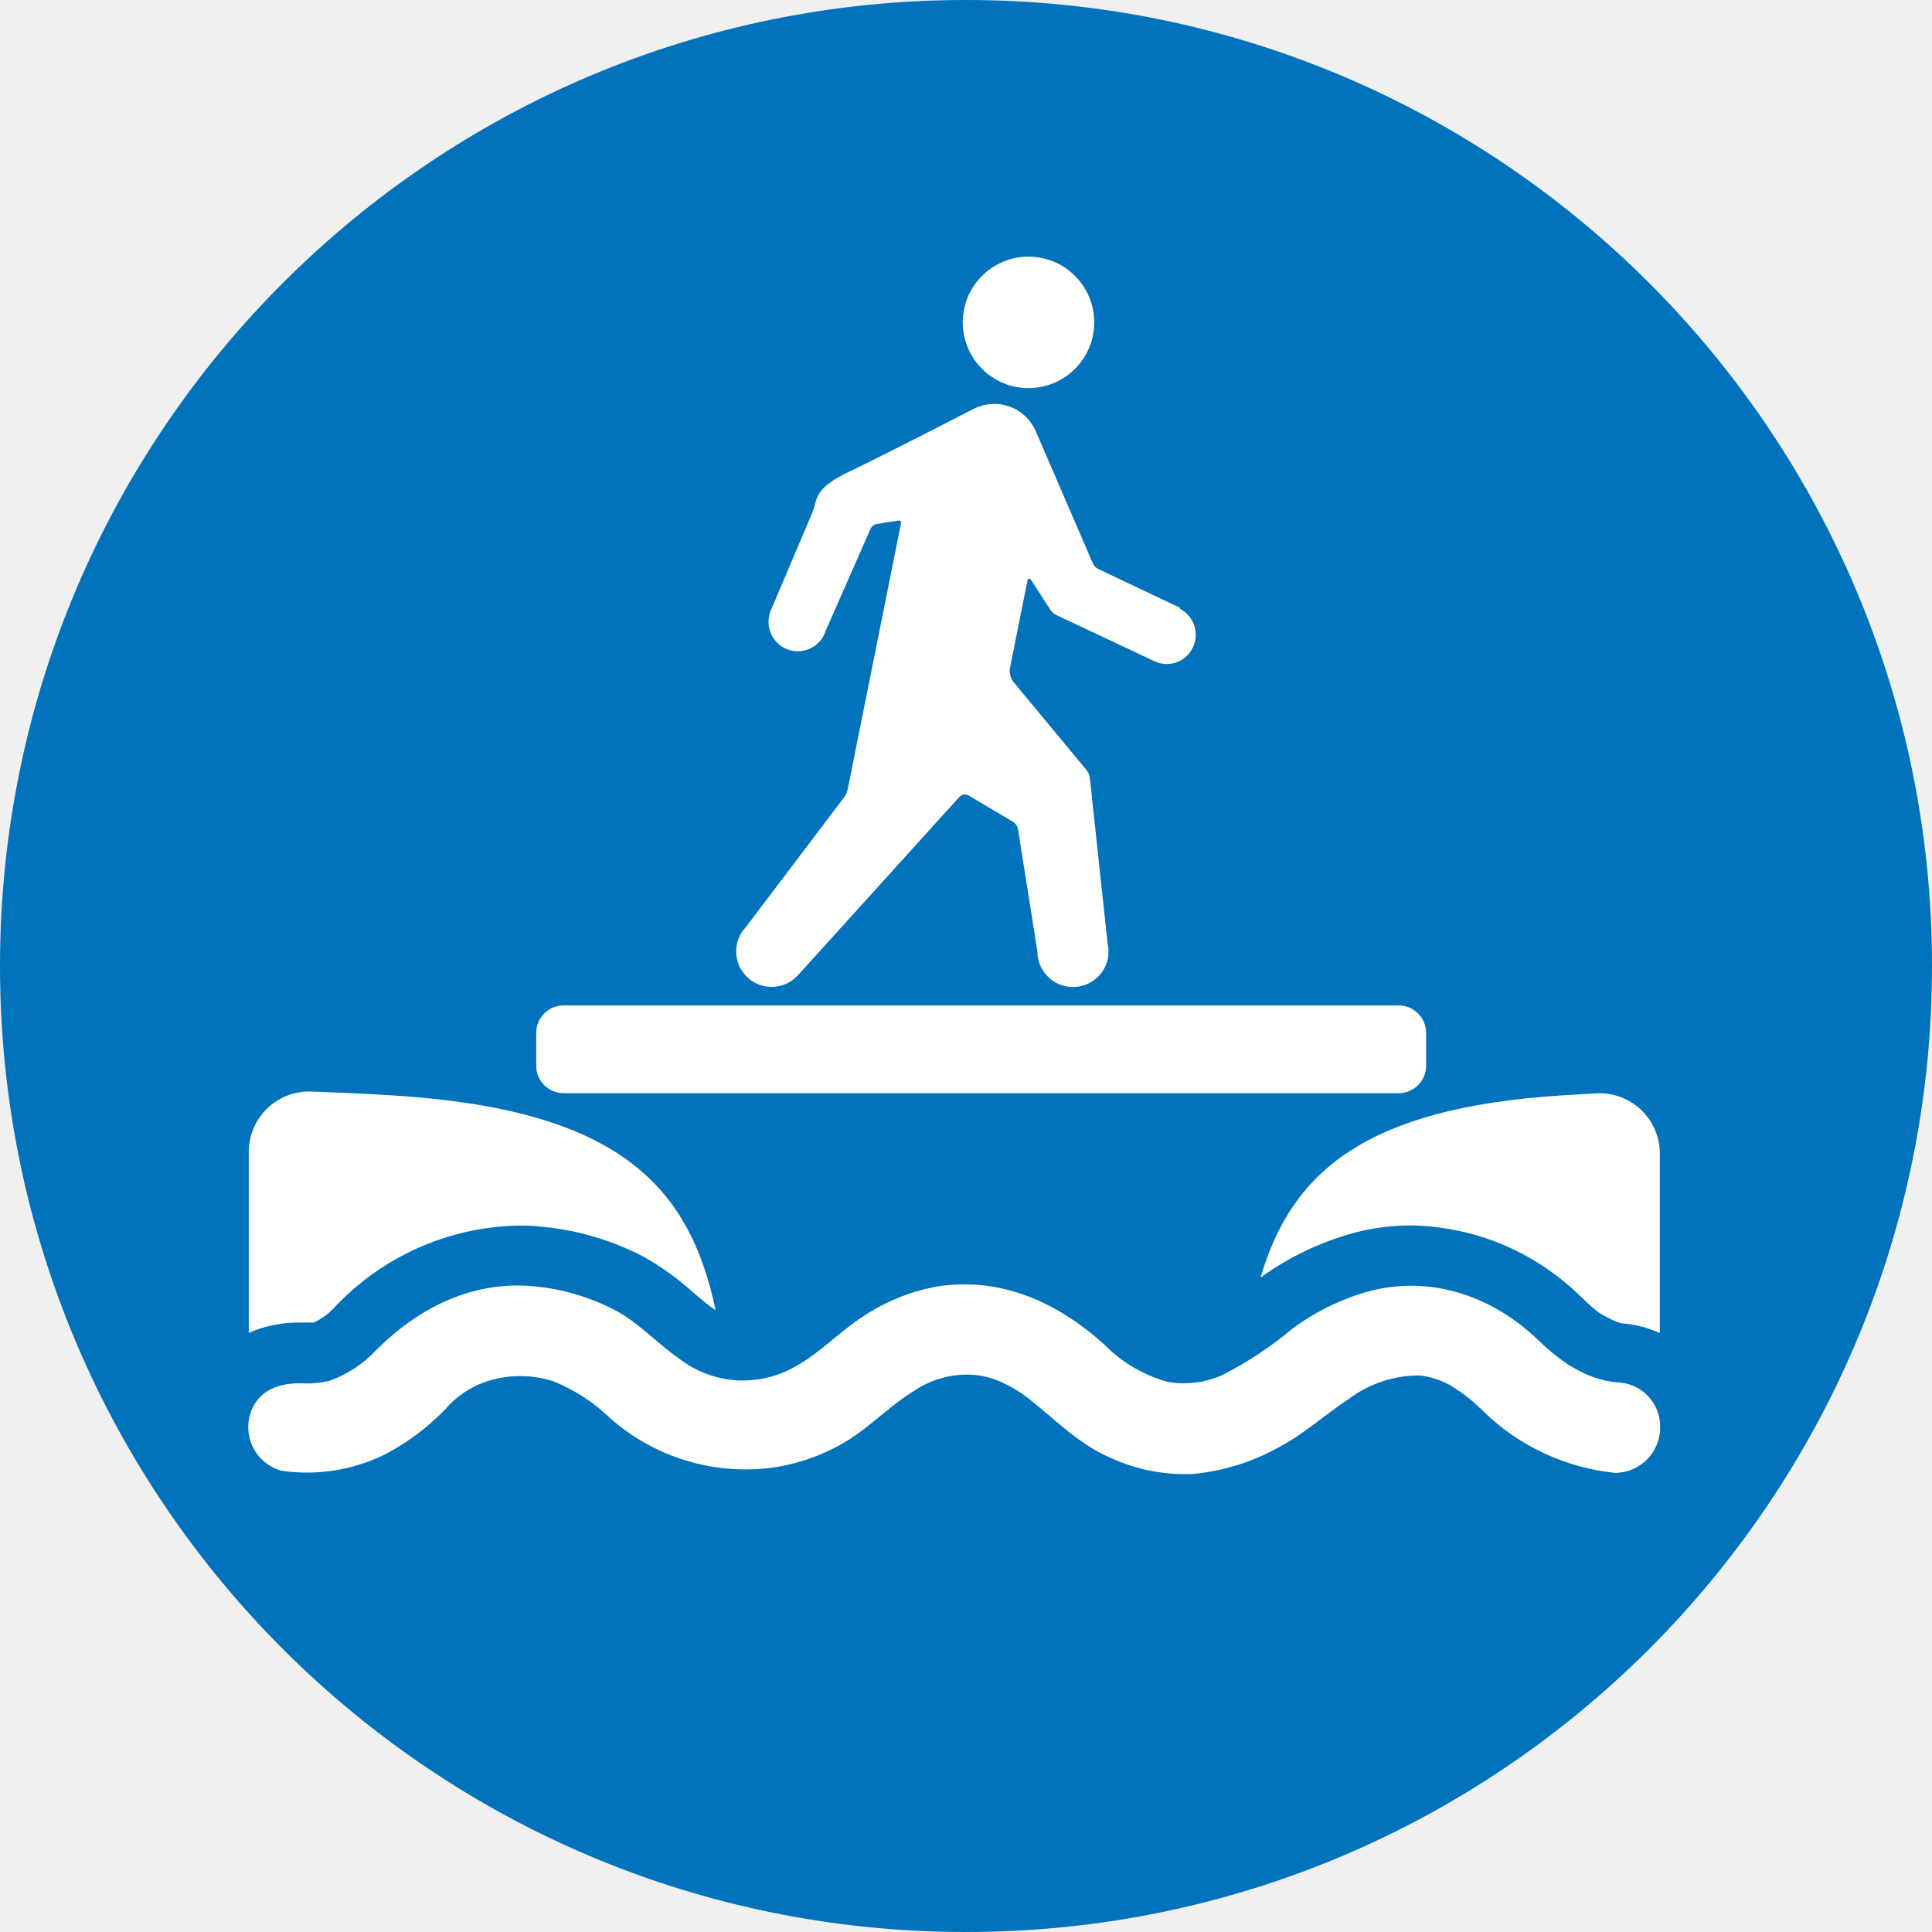
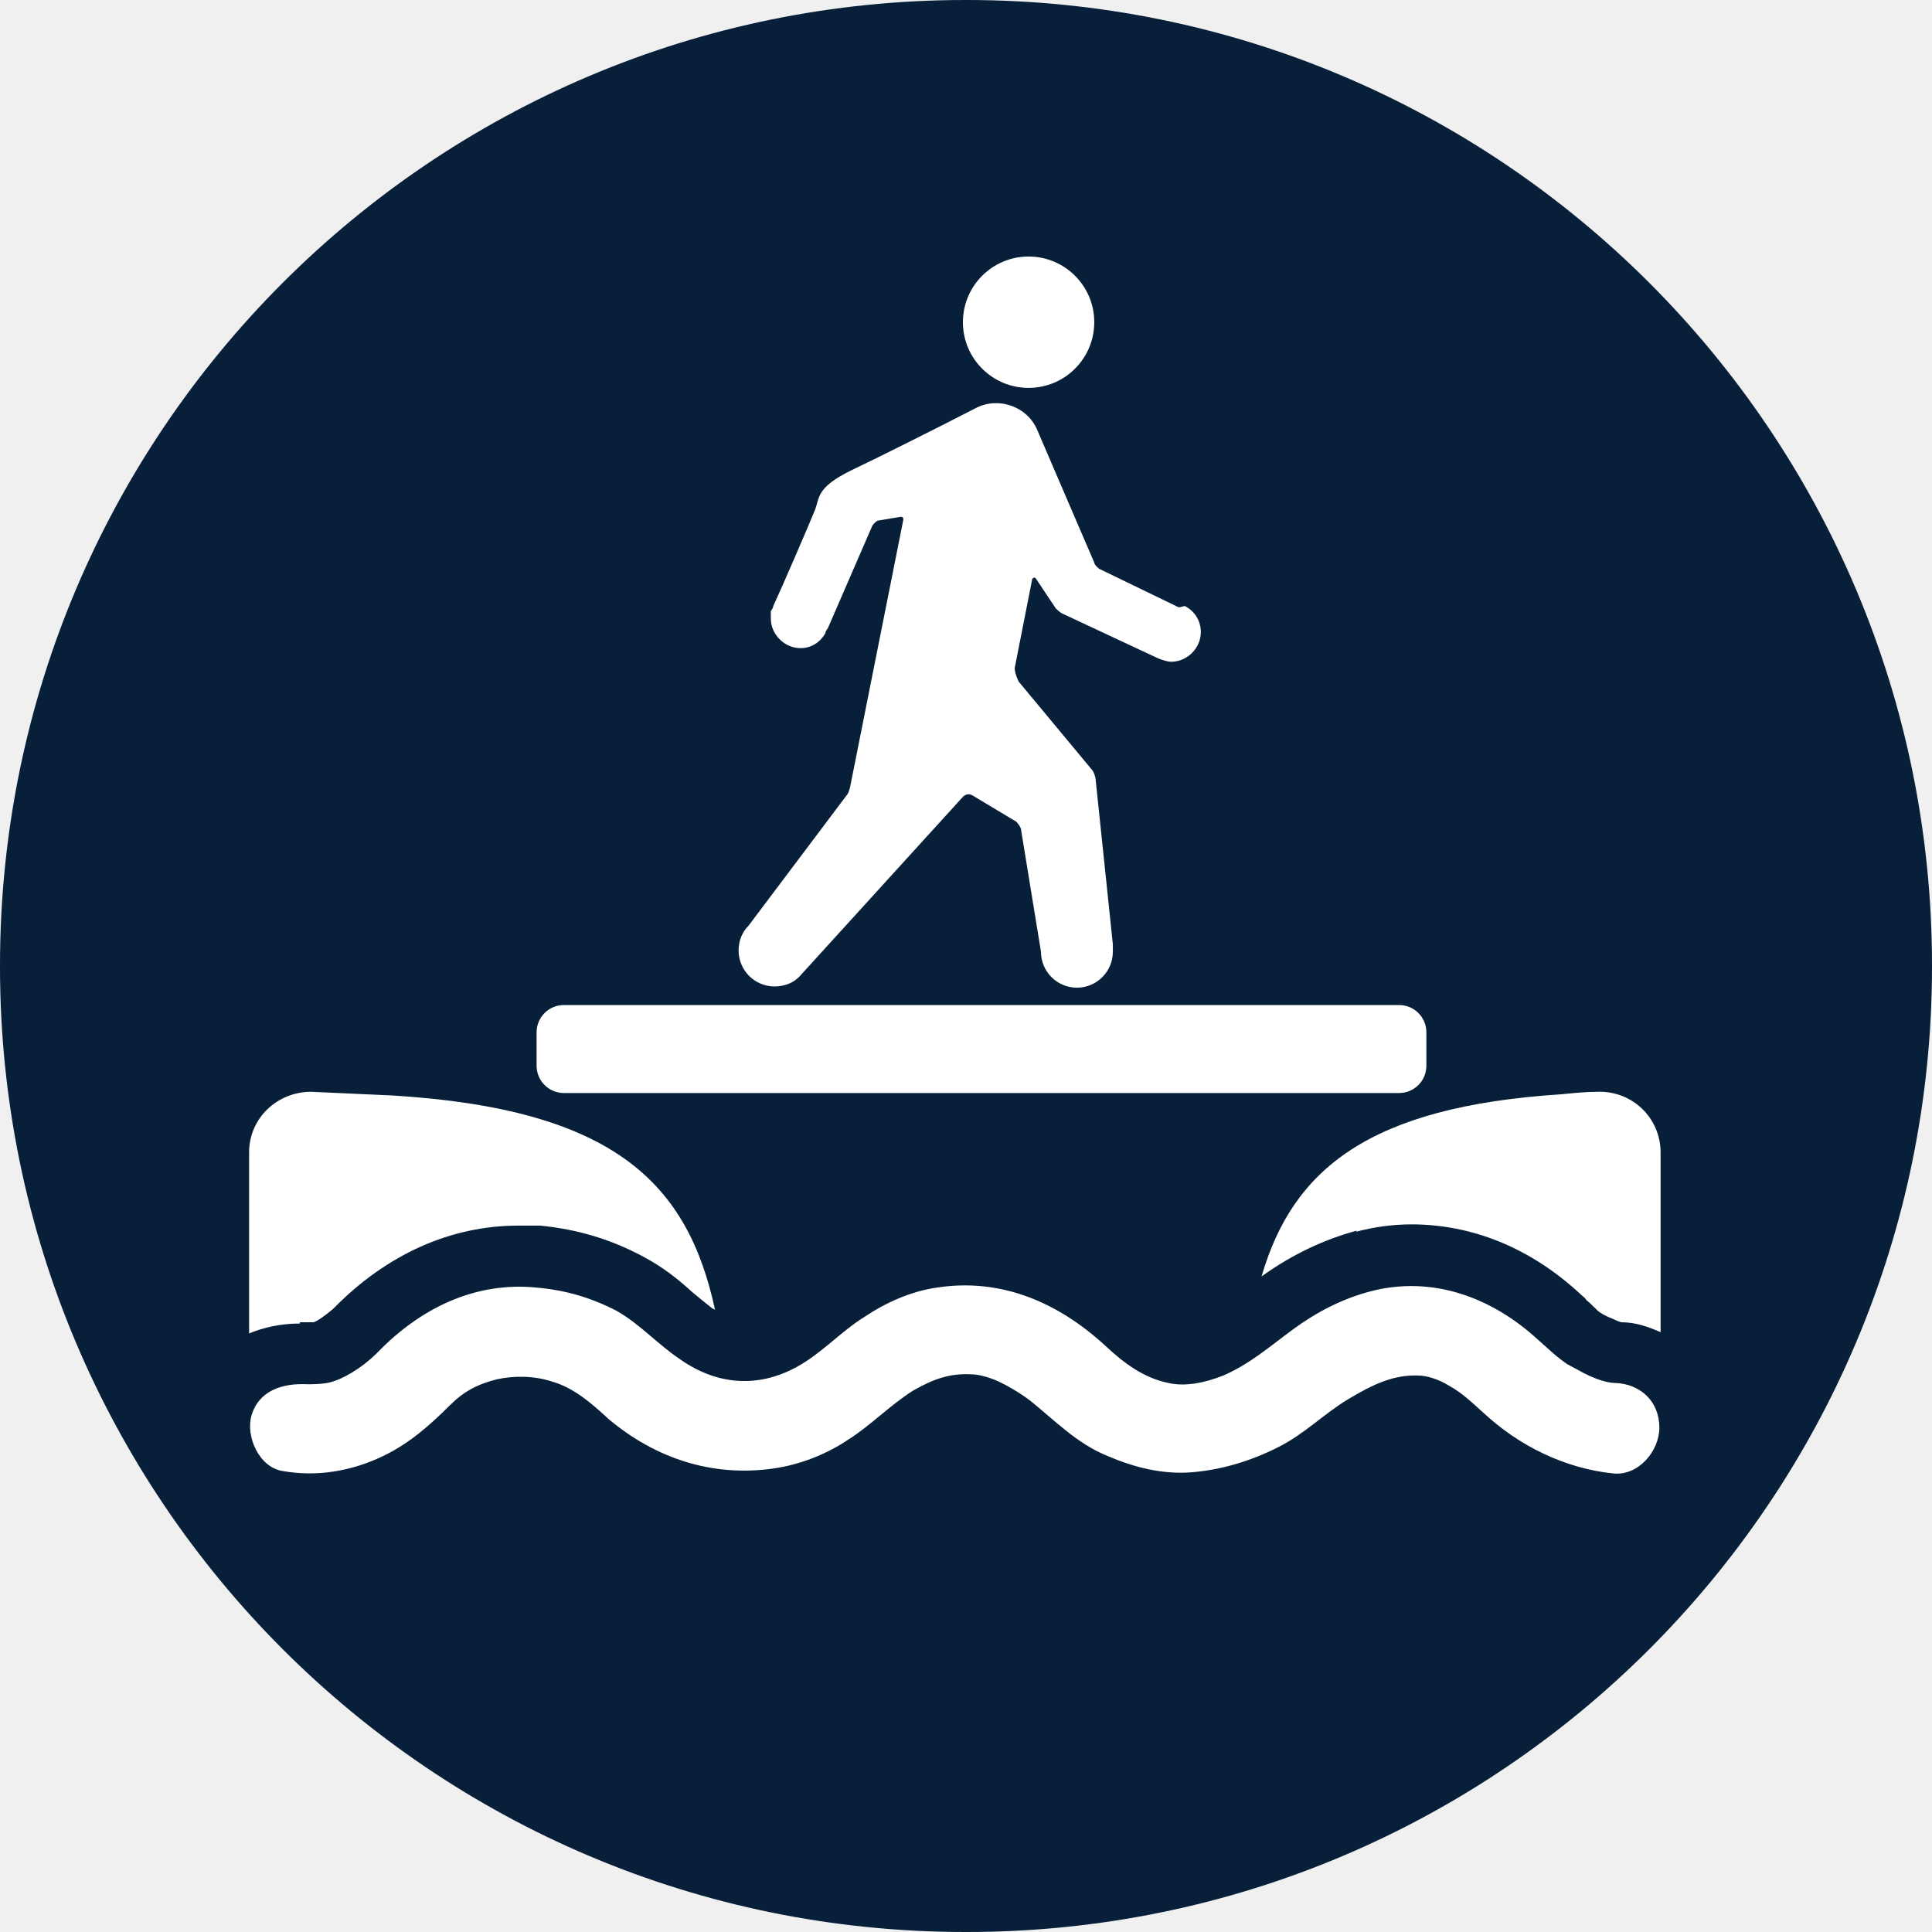
- <svg xmlns="http://www.w3.org/2000/svg" viewBox="0 0 128.13 128.13">
+ <svg xmlns="http://www.w3.org/2000/svg" viewBox="0 0 15.59 15.59">
  <defs>
-     <style>.cls-1{fill:#0073bc;}.cls-2{fill:#fff;}</style>
+     <style>
+       .cls-1 {
+         fill: #071f39;
+       }
+ 
+       .cls-1, .cls-2 {
+         stroke-width: 0px;
+       }
+ 
+       .cls-2 {
+         fill: #fff;
+       }
+     </style>
  </defs>
-   <g id="Isolation_Mode" data-name="Isolation Mode">
-     <rect class="cls-1" width="128.13" height="128.13" rx="64.06" />
-     <rect class="cls-2" x="35.56" y="66.68" width="59.02" height="5.82" rx="1.82" />
-     <path class="cls-2" d="M105.07,91.08a11.72,11.72,0,0,1-1.1-.6,14,14,0,0,1-2-1.65C99,86,95,84.57,90.89,85.61a15.47,15.47,0,0,0-5.18,2.51,24.55,24.55,0,0,1-4.64,3.07,6.24,6.24,0,0,1-3.6.46,9.27,9.27,0,0,1-4.22-2.47c-3.14-2.84-6.93-4.55-11.21-3.84a13,13,0,0,0-4.85,2c-1.54,1-2.79,2.37-4.4,3.26A6.92,6.92,0,0,1,45,90.07c-1.45-1-2.62-2.34-4.21-3.18a14.52,14.52,0,0,0-5.34-1.58c-4.12-.4-7.7,1.42-10.53,4.26a7.92,7.92,0,0,1-3.05,2,6.38,6.38,0,0,1-1.6.18c-1.67-.11-3.23.42-3.7,2.1a3,3,0,0,0,2.1,3.69h0a11.7,11.7,0,0,0,6.69-1,15.38,15.38,0,0,0,4.46-3.39A6.25,6.25,0,0,1,33,91.42a7.16,7.16,0,0,1,3.73.2,11.62,11.62,0,0,1,3.73,2.43,13.56,13.56,0,0,0,10.93,3.26,13.1,13.1,0,0,0,4.94-1.85c1.56-1,2.81-2.34,4.39-3.28a6.26,6.26,0,0,1,3.85-1,5.71,5.71,0,0,1,1.66.4,9.07,9.07,0,0,1,2.2,1.34c1.68,1.35,3.14,2.85,5.15,3.73a11.76,11.76,0,0,0,5.57,1.1A14.41,14.41,0,0,0,84.78,96c1.7-.89,3.08-2.18,4.67-3.22a7.75,7.75,0,0,1,4.71-1.56,5.41,5.41,0,0,1,2,.64,11.52,11.52,0,0,1,2.3,1.82,14.65,14.65,0,0,0,8.64,4,3,3,0,0,0,3-3,2.92,2.92,0,0,0-2.88-3A6.74,6.74,0,0,1,105.07,91.08Z" />
-     <path class="cls-2" d="M89.92,81.73a14.63,14.63,0,0,1,3.66-.46,16.38,16.38,0,0,1,11.14,4.61l.43.4a7.37,7.37,0,0,0,.93.8c.26.16.56.32.79.43a3.47,3.47,0,0,0,.66.25,7.6,7.6,0,0,1,2.55.65V76.51a4,4,0,0,0-4.2-4l-2.38.14c-12.85.84-17.84,5-19.9,12.08A19.1,19.1,0,0,1,89.92,81.73Z" />
-     <path class="cls-2" d="M19.88,87.71h.58l.35,0a4.46,4.46,0,0,0,1.31-.94,17.21,17.21,0,0,1,12.24-5.49c.5,0,1,0,1.51.07a18.16,18.16,0,0,1,6.82,2A18.34,18.34,0,0,1,46,85.74c.46.39.9.77,1.32,1.06l.14.09c-1.77-8.41-6.62-13.32-21.39-14.24-1.9-.12-3.72-.2-5.45-.26a4,4,0,0,0-4.12,4v12A8.3,8.3,0,0,1,19.88,87.71Z" />
-     <circle class="cls-2" cx="68.21" cy="21.38" r="4.36" />
-     <path class="cls-2" d="M78.26,40.31h0l-.12-.06h0l-5.3-2.51a.81.81,0,0,1-.36-.37l-3.8-8.8A3,3,0,0,0,64.6,27.1c-2.71,1.4-6.64,3.4-8.22,4.15-2.52,1.19-2.12,1.85-2.52,2.78s-2.12,5-2.67,6.29a1.83,1.83,0,0,0-.14.32l0,.06h0a1.77,1.77,0,0,0-.08.52,1.94,1.94,0,0,0,3.62,1h0v0a1.15,1.15,0,0,0,.14-.32l3-6.82a.57.57,0,0,1,.43-.33l1.44-.23a.14.14,0,0,1,.16.16L56.22,52.34a1.32,1.32,0,0,1-.24.54l-6.52,8.61h0a2.35,2.35,0,0,0,3.43,3.22h0L63.62,52.86a.5.5,0,0,1,.63-.1l2.91,1.73a.74.74,0,0,1,.36.54L68.8,63.1a2.36,2.36,0,1,0,4.72,0,2,2,0,0,0-.06-.49l-1.18-11a1,1,0,0,0-.23-.55l-4.81-5.8a1.19,1.19,0,0,1-.25-1l1.16-5.8a.13.13,0,0,1,.23,0l1.29,2a1,1,0,0,0,.39.33l6.37,3h0a2,2,0,0,0,.94.25,1.94,1.94,0,0,0,.89-3.66Z" />
+   <g id="Cirkel">
+     <rect class="cls-1" x="0" y="0" width="15.59" height="15.59" rx="7.79" ry="7.79" />
+   </g>
+   <g id="ICONS">
+     <rect class="cls-2" x="4.33" y="8.11" width="7.18" height=".71" rx=".22" ry=".22" />
+     <path class="cls-2" d="M12.78,11.08s-.09-.05-.13-.07c-.09-.06-.16-.13-.24-.2-.37-.34-.85-.52-1.35-.39-.23.06-.44.17-.63.31s-.35.28-.56.37c-.15.06-.31.09-.44.06-.2-.04-.36-.16-.51-.3-.38-.35-.84-.55-1.36-.47-.21.03-.41.12-.59.24-.19.12-.34.29-.54.4-.31.17-.64.15-.94-.06-.18-.12-.32-.28-.51-.39-.21-.11-.42-.17-.65-.19-.5-.05-.94.17-1.28.52-.15.15-.3.22-.37.24-.06.02-.16.02-.2.02-.2-.01-.39.05-.45.25-.05.17.06.42.25.45h0c.28.05.56,0,.81-.12.21-.1.38-.25.54-.41.11-.11.22-.17.38-.21.14-.03.3-.03.45.02.17.05.31.17.45.3.38.32.84.47,1.33.4.21-.03.42-.11.6-.23.19-.12.34-.28.53-.4.16-.09.29-.14.47-.13.05,0,.13.02.2.05.09.04.19.1.27.16.2.16.38.35.63.45.21.09.44.15.68.13s.47-.09.69-.2.37-.27.57-.39.37-.2.57-.19c.06,0,.16.03.24.08.11.06.19.14.28.22.29.27.66.45,1.05.49.2.02.37-.18.37-.37,0-.21-.15-.35-.35-.36-.1,0-.22-.06-.26-.08Z" />
+     <path class="cls-2" d="M10.94,9.94c.15-.04.3-.06.45-.06.49,0,.96.19,1.36.56.02.02.04.03.05.05.05.04.08.08.11.1.03.02.07.04.1.05.02.01.06.03.08.03.11,0,.22.04.31.08v-1.45c0-.28-.23-.5-.51-.49-.09,0-.19.01-.29.02-1.56.1-2.17.61-2.42,1.47.25-.18.51-.3.77-.37Z" />
+     <path class="cls-2" d="M2.42,10.67s.05,0,.07,0c.01,0,.03,0,.04,0,.03-.01.09-.05.16-.11.43-.44.95-.67,1.49-.67.06,0,.12,0,.18,0,.3.03.57.11.83.25.17.09.29.19.4.29.06.05.11.09.16.13,0,0,.01,0,.02.01-.22-1.02-.81-1.62-2.6-1.73-.23-.01-.45-.02-.66-.03-.27,0-.5.21-.5.49v1.46c.12-.05.26-.08.41-.08Z" />
+     <circle class="cls-2" cx="8.3" cy="2.6" r=".53" />
+     <path class="cls-2" d="M9.52,4.9h0s-.01,0-.01,0c0,0,0,0,0,0l-.64-.31s-.04-.03-.04-.05l-.46-1.07c-.08-.19-.31-.27-.49-.18-.33.17-.81.41-1,.5-.31.15-.26.23-.31.34-.04.1-.26.61-.33.76,0,.01-.01.03-.02.04,0,0,0,0,0,0h0s0,.04,0,.06c0,.13.11.24.24.24.09,0,.16-.05.2-.12h0s0,0,0,0c0-.01.01-.03.02-.04l.36-.83s.03-.04.05-.04l.18-.03s.02,0,.02.02l-.43,2.16s-.01.05-.03.07l-.79,1.05h0c-.05.05-.08.12-.08.2,0,.16.13.29.29.29.08,0,.16-.03.21-.09h0s1.31-1.44,1.31-1.44c.02-.02.05-.03.08-.01l.35.21s.04.04.04.07l.16.98c0,.16.13.29.29.29s.29-.13.29-.29c0-.02,0-.04,0-.06l-.14-1.34s-.01-.05-.03-.07l-.59-.71s-.04-.08-.03-.12l.14-.71s.02-.02.03,0l.16.24s.03.03.05.04l.77.36h0s.07.03.11.03c.13,0,.24-.11.24-.24,0-.09-.05-.17-.13-.21Z" />
  </g>
</svg>
